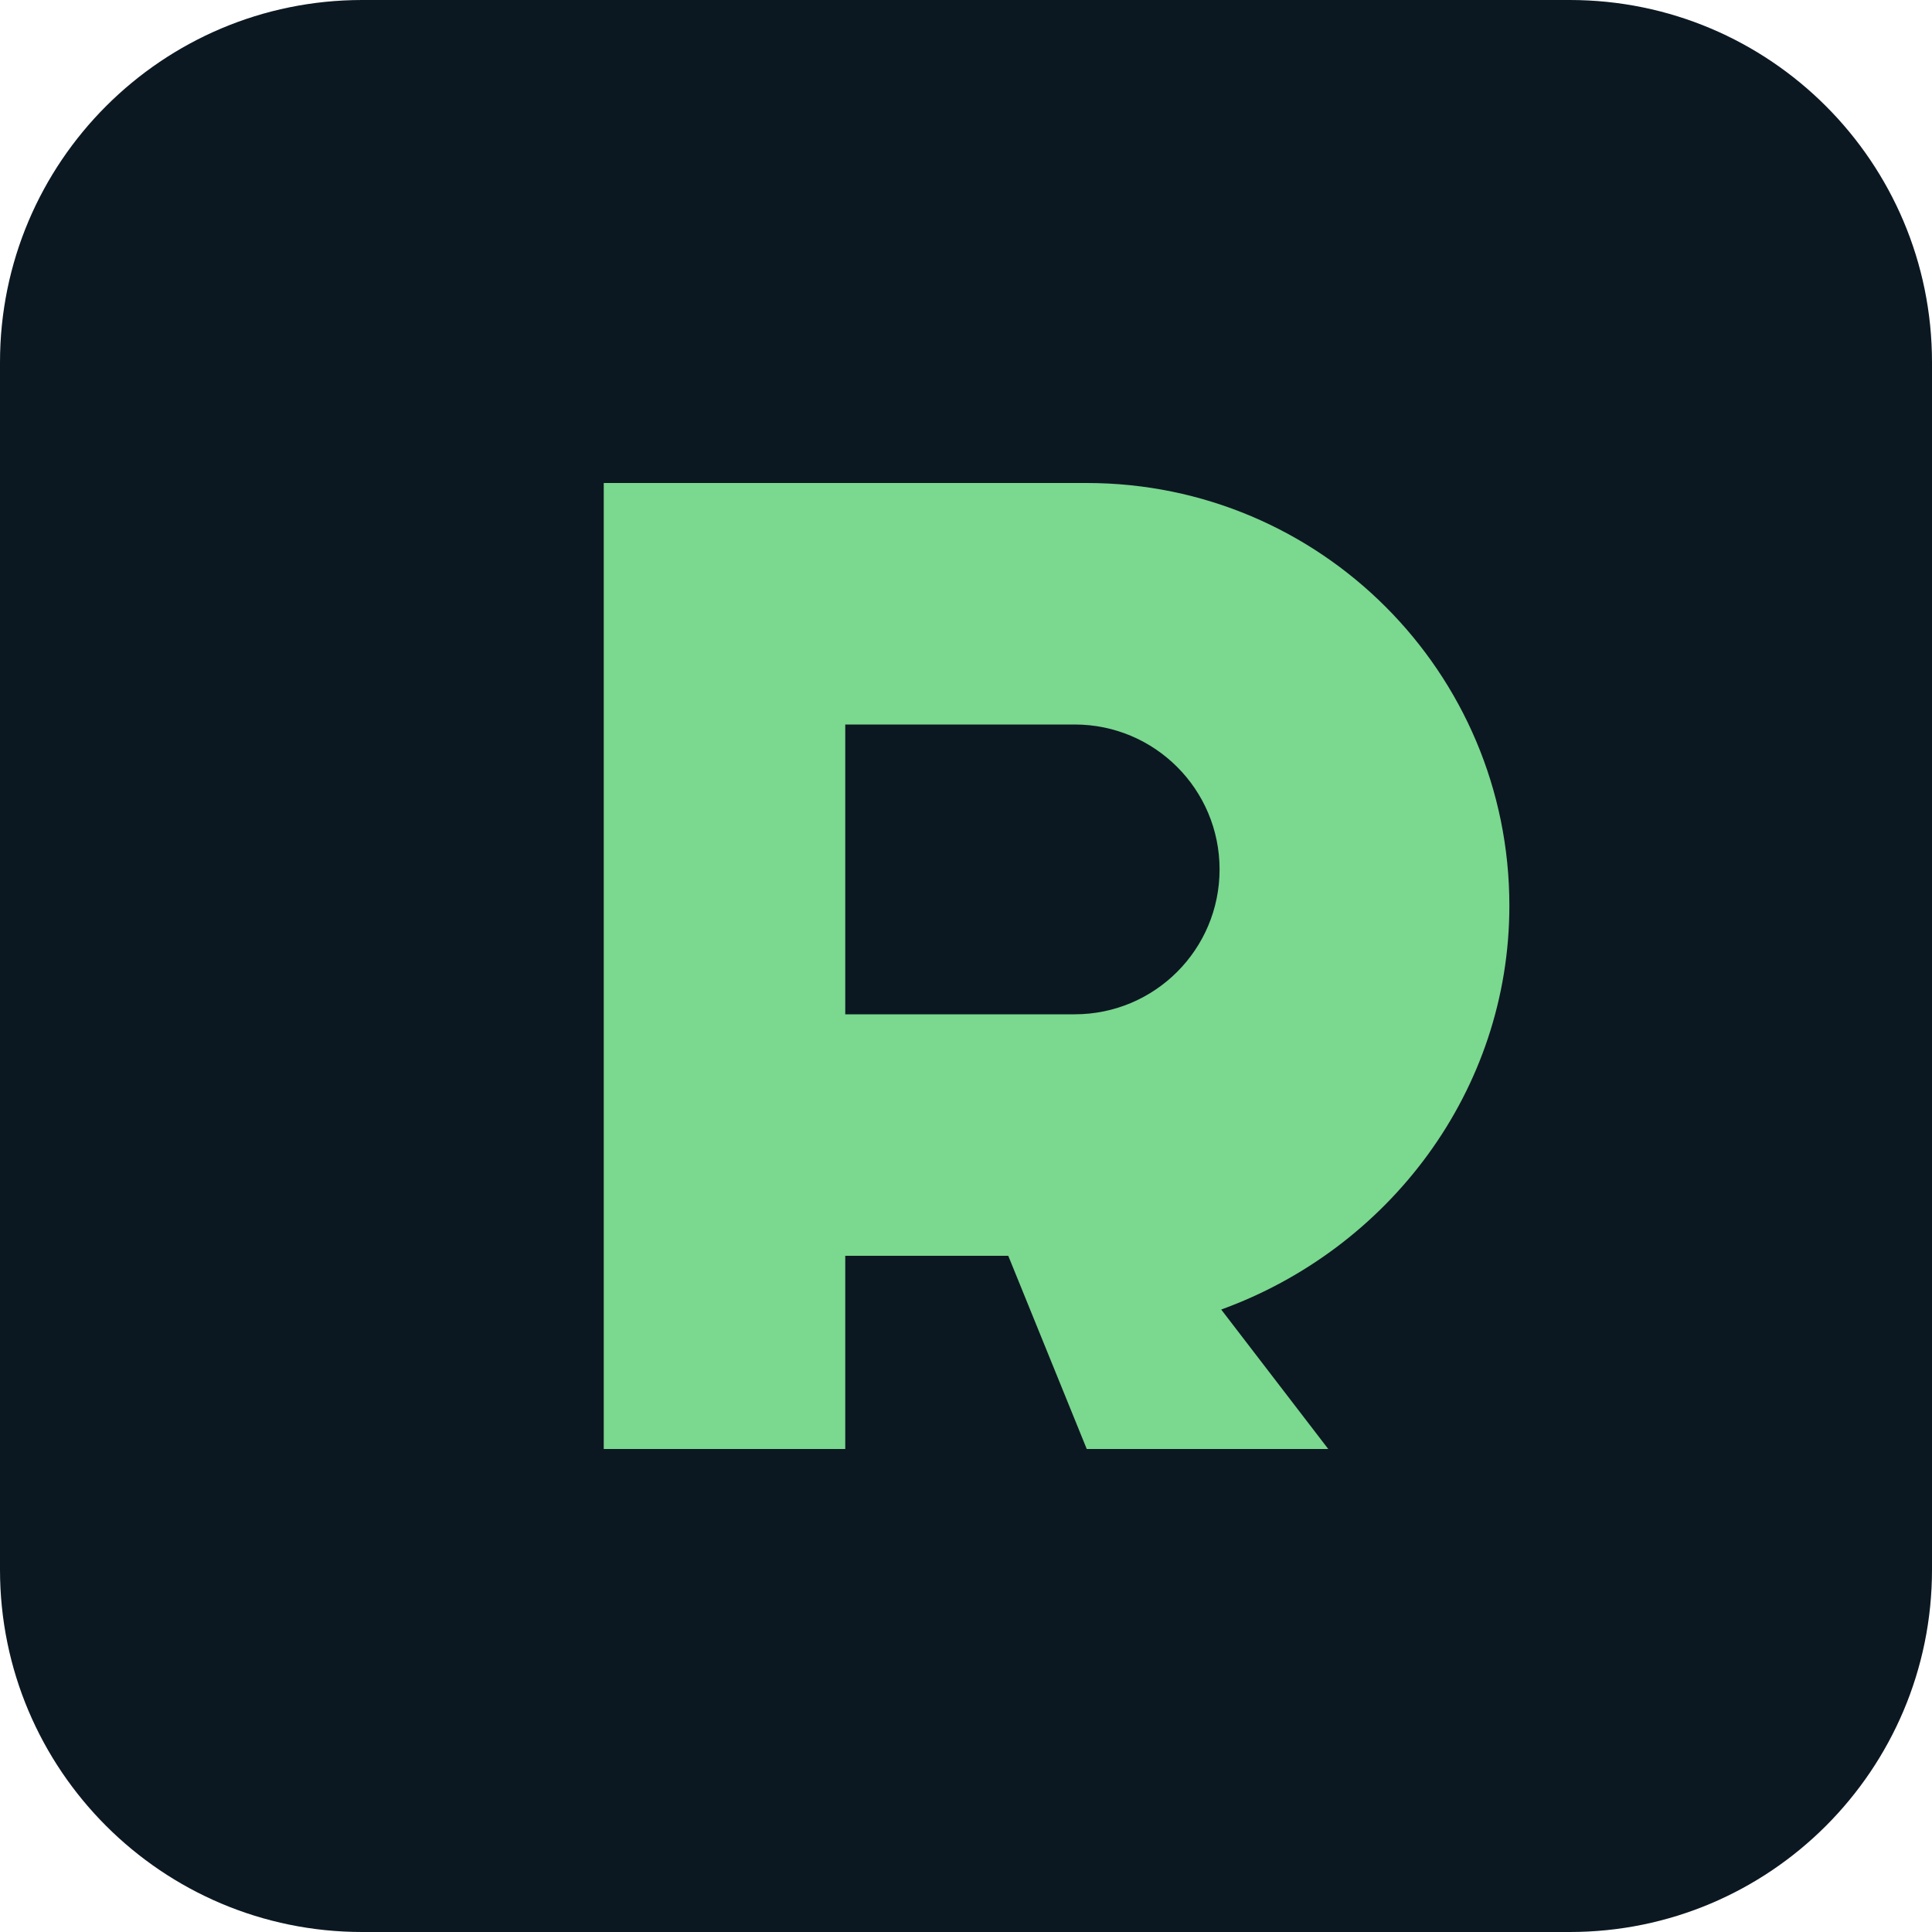
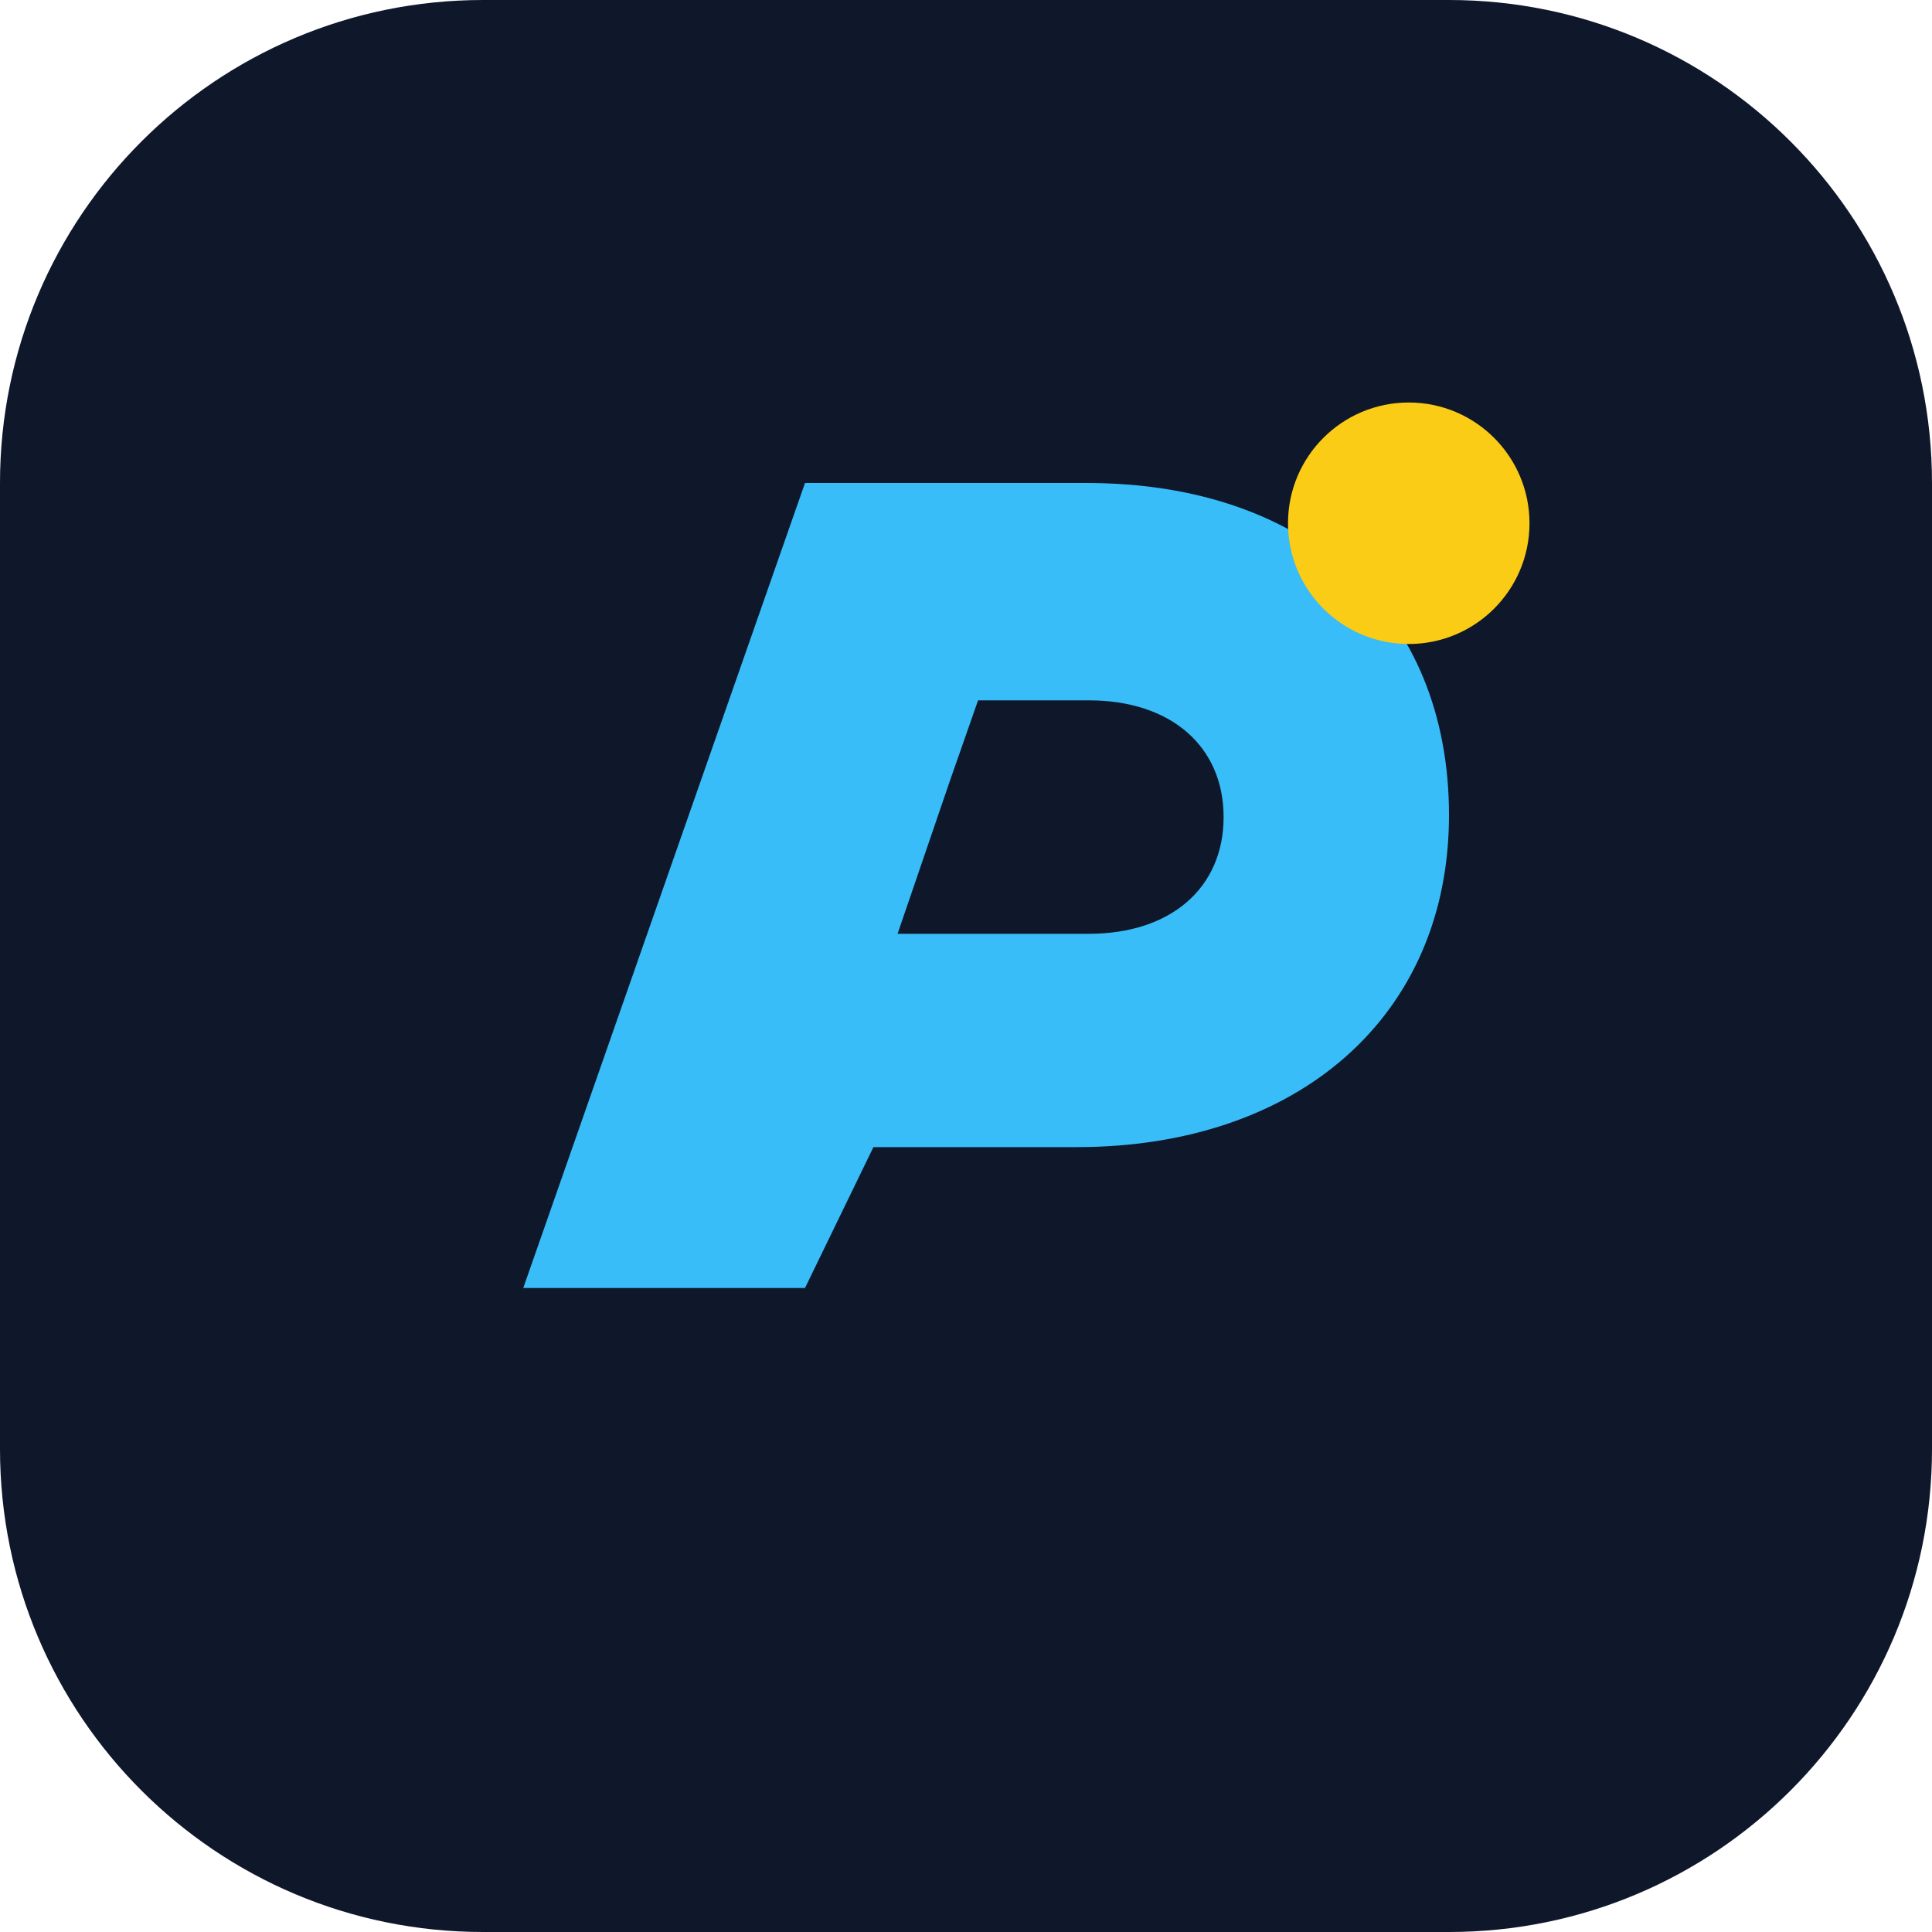
- <svg xmlns="http://www.w3.org/2000/svg" viewBox="0 0 64 64" role="img" aria-label="Ryan logo">
-   <rect width="64" height="64" rx="12" fill="#0c1821" />
-   <path d="M20 16h16c7.732 0 14 6.268 14 14 0 6.146-4.006 11.373-9.546 13.38L44 48h-8l-2.6-6.4H28V48h-8V16Zm8 8v9.6h7.6c2.652 0 4.8-2.148 4.8-4.8s-2.148-4.8-4.8-4.8H28Z" fill="#7bd88f" />
+ <svg xmlns="http://www.w3.org/2000/svg" width="96" height="96" viewBox="0 0 96 96" fill="none">
+   <rect width="96" height="96" rx="24" fill="#0F172A" />
+   <path d="M26 64L40 24H54C65 24 72 30.5 72 40.5C72 50.5 64.5 57 53.5 57H43.4L40 64H26ZM47.2 46.4H54.1C58.2 46.4 60.8 44.1 60.8 40.6C60.8 37.1 58.2 34.8 54.1 34.8H48.6L47.2 38.8L44.6 46.4H47.2Z" fill="#38BDF8" />
+   <circle cx="70" cy="26" r="6" fill="#FACC15" />
</svg>
